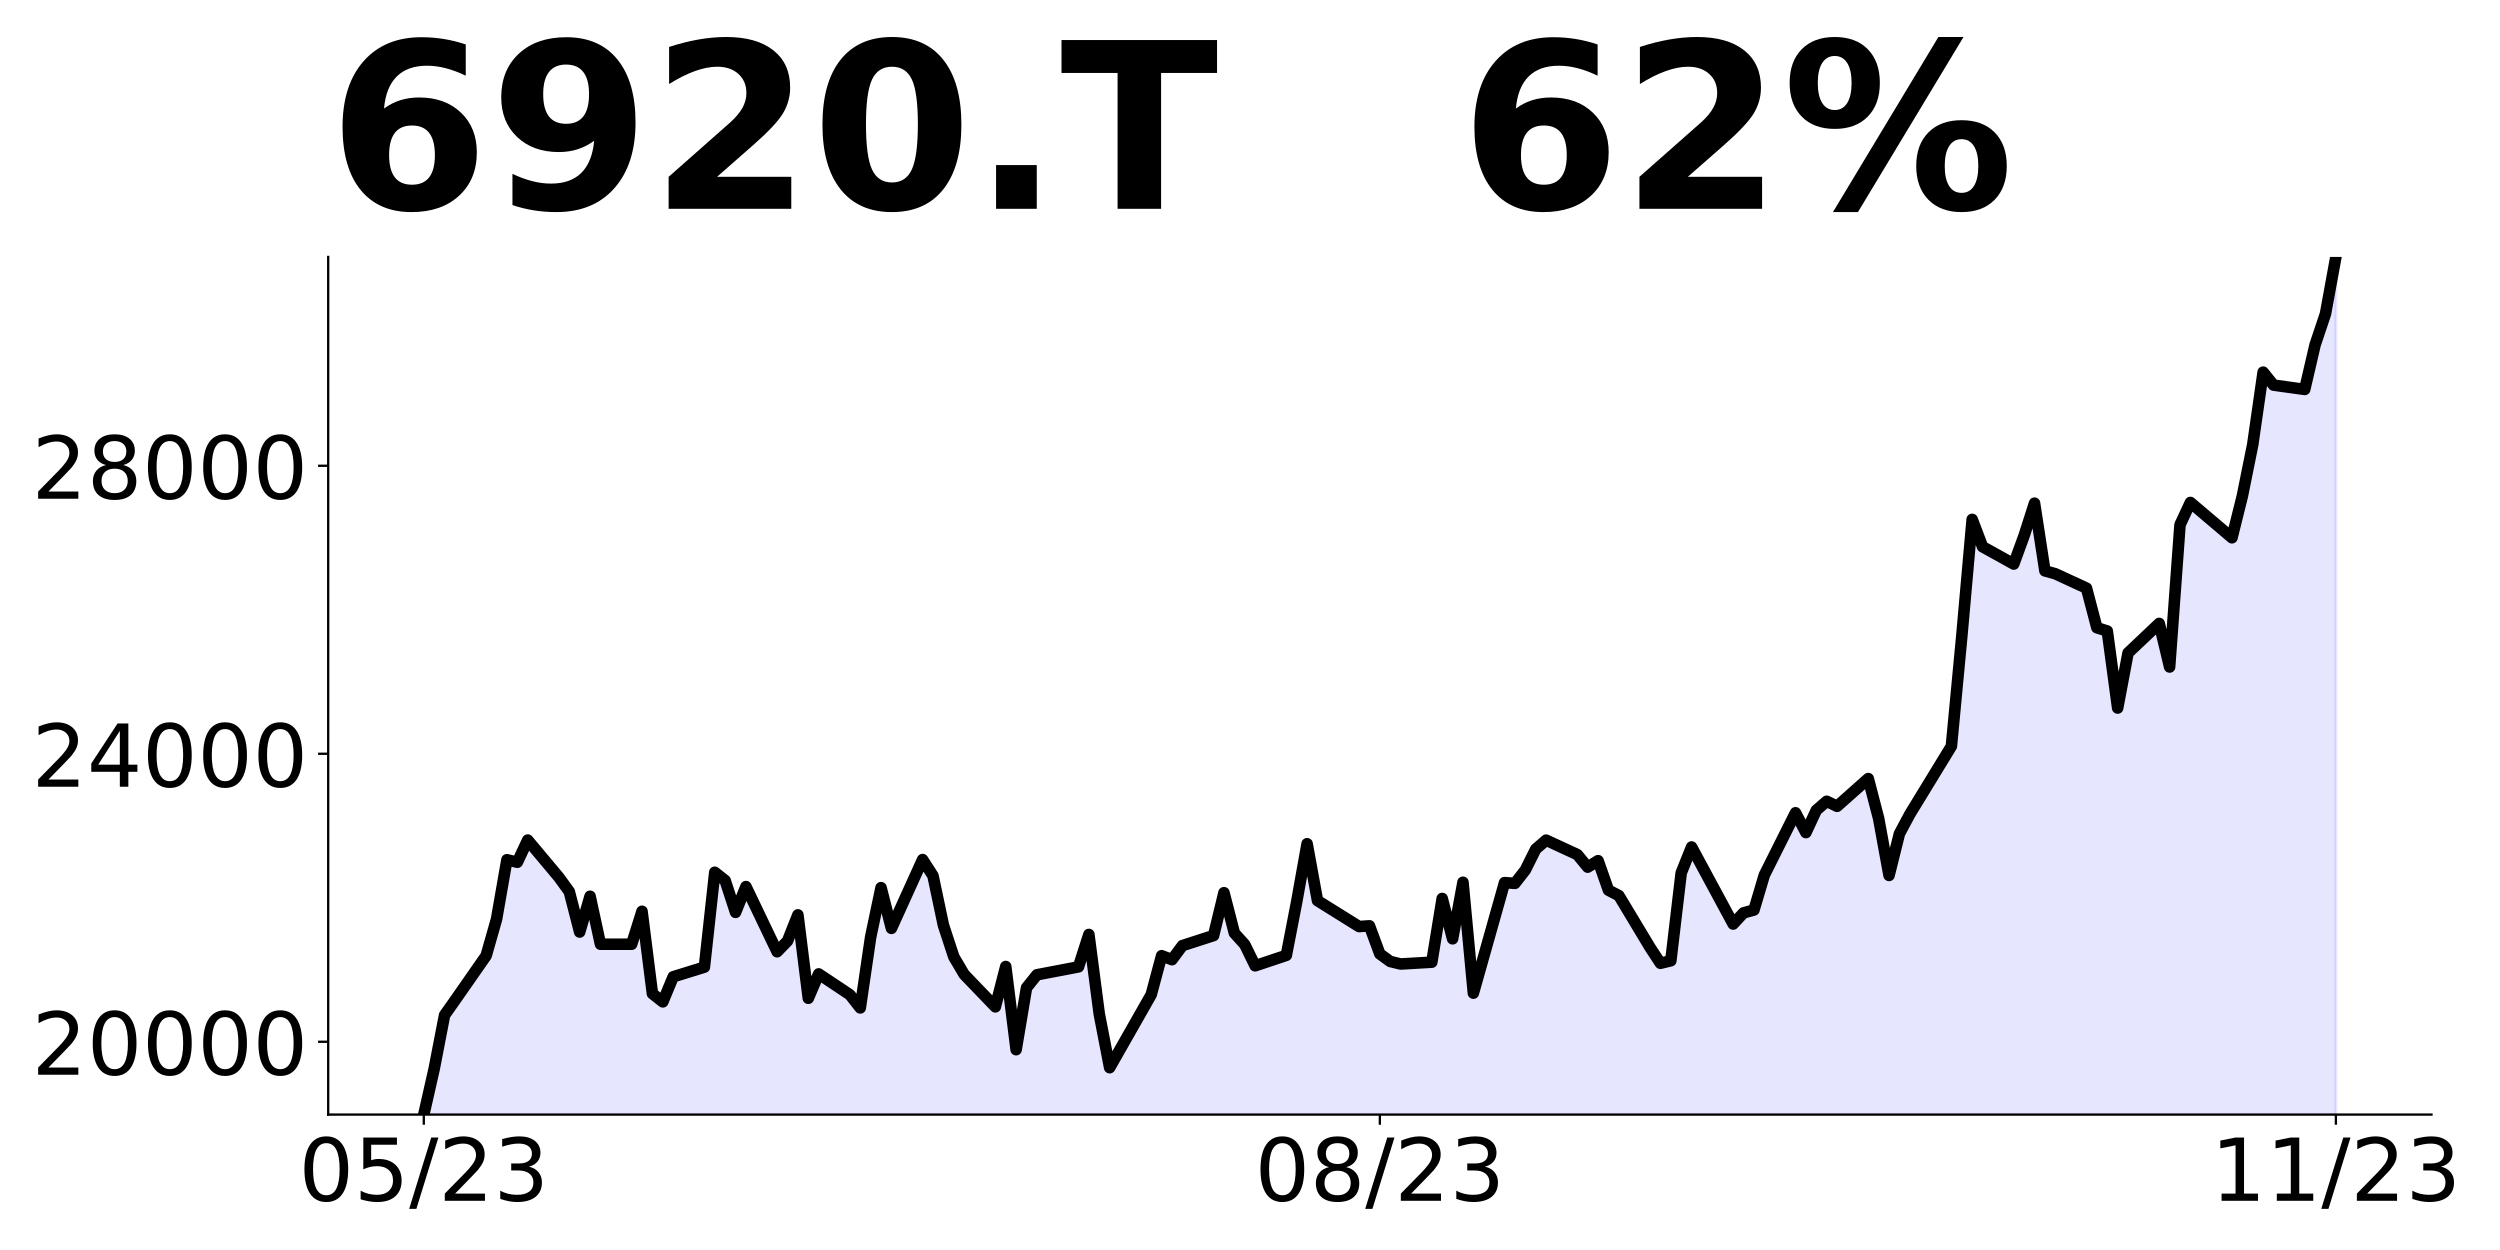
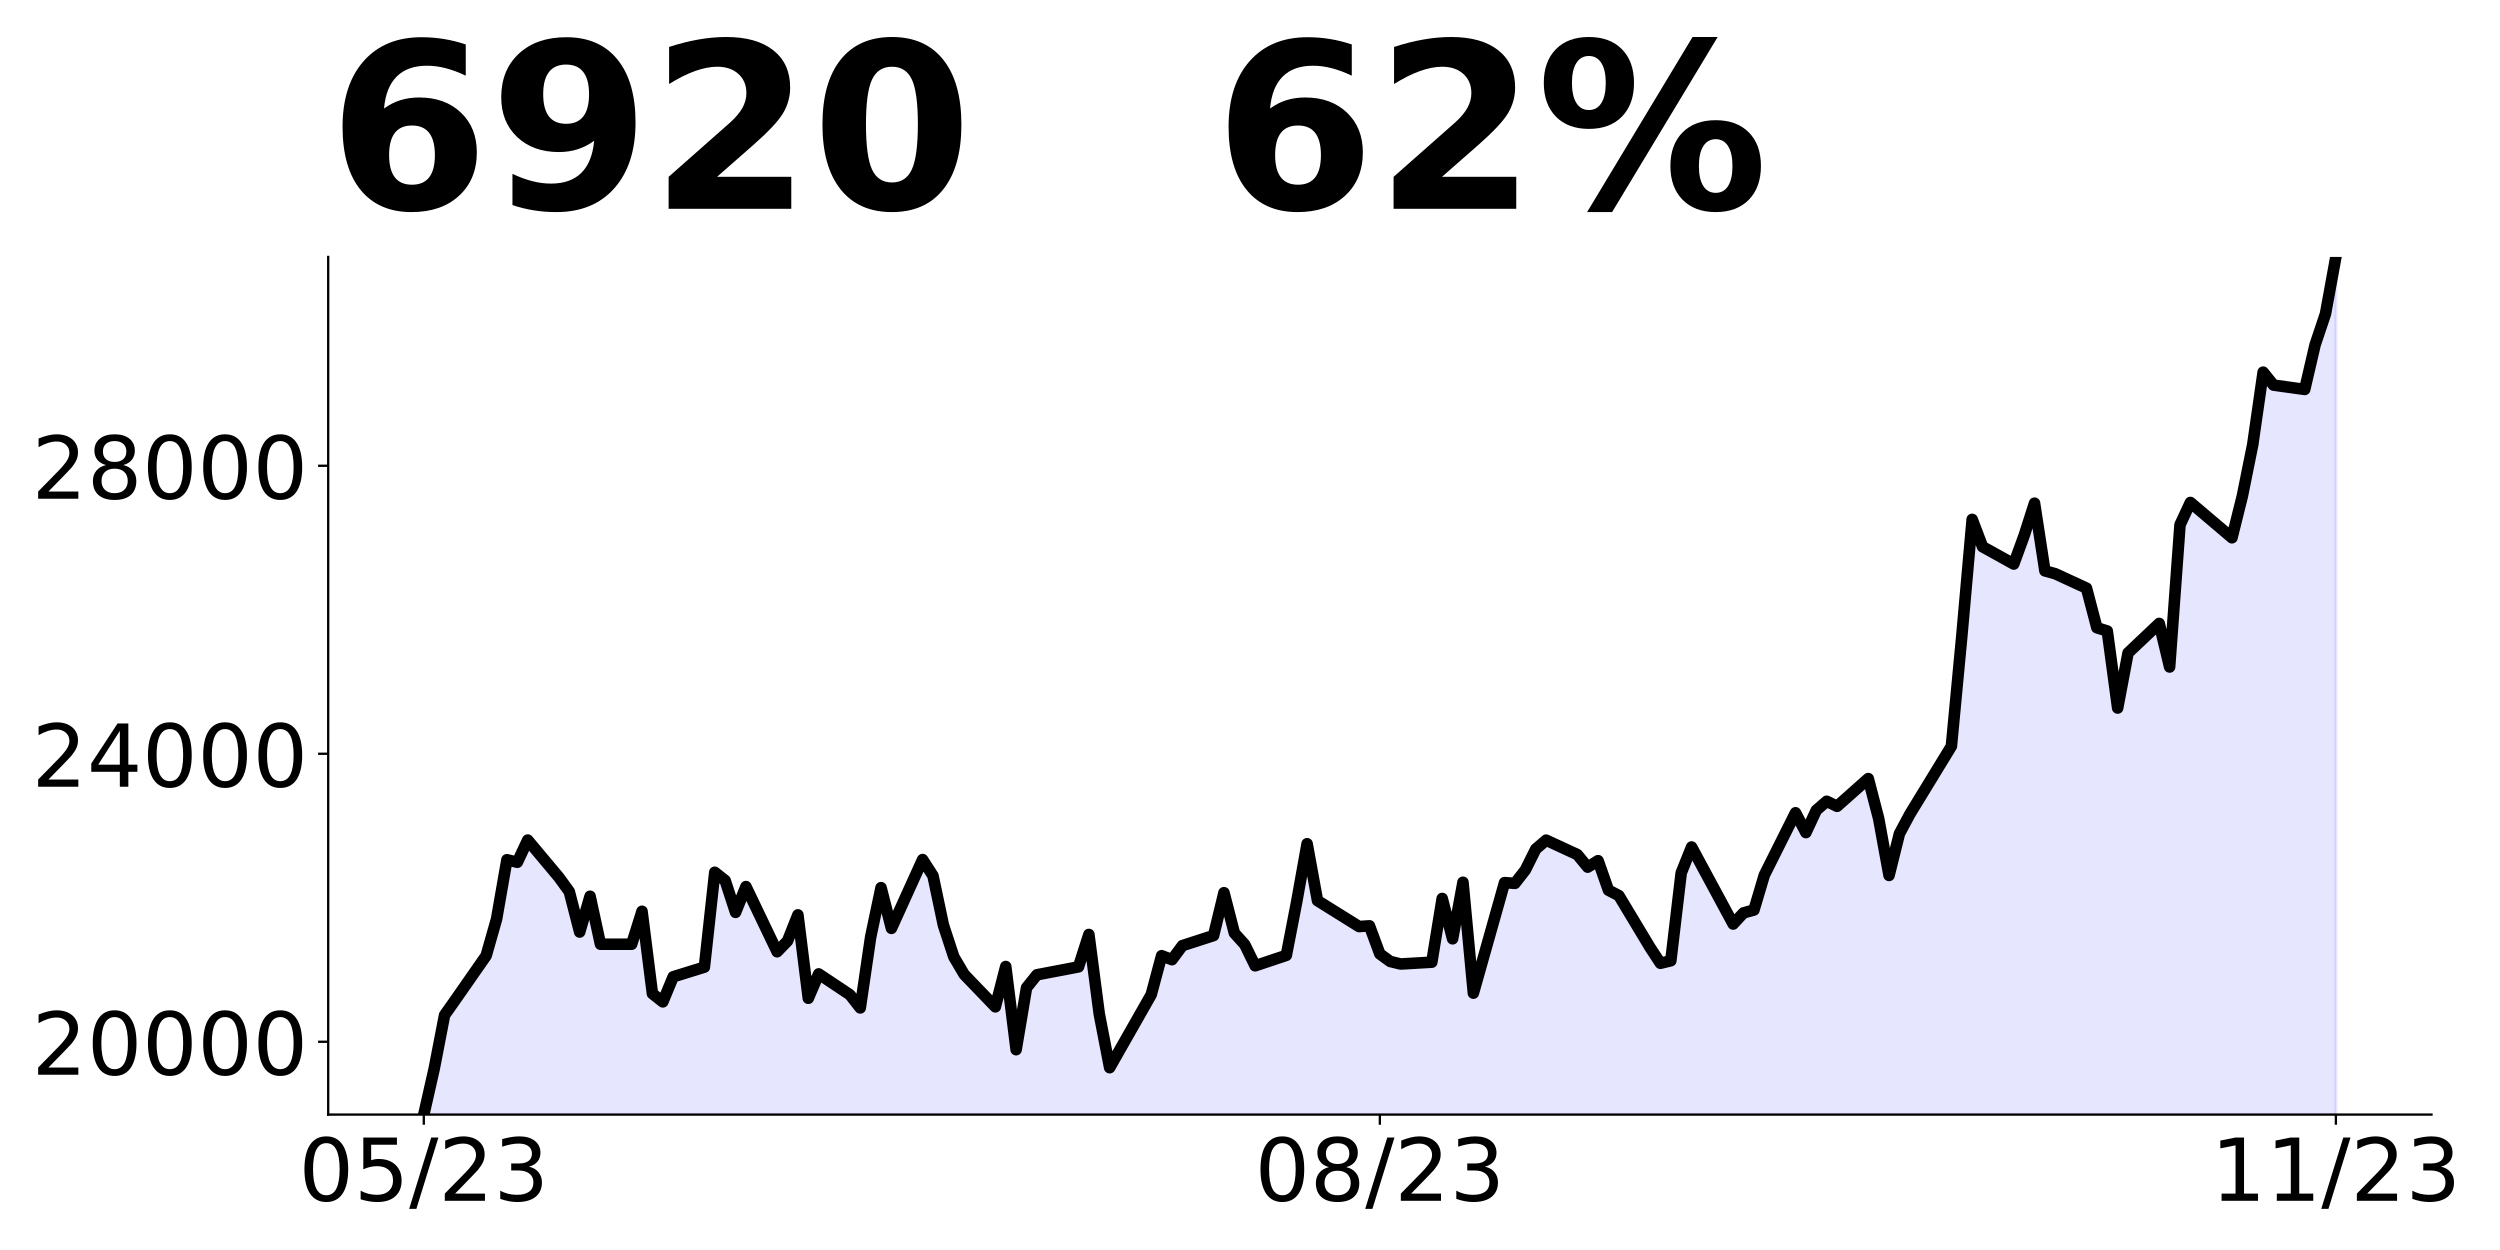
<svg xmlns="http://www.w3.org/2000/svg" xmlns:xlink="http://www.w3.org/1999/xlink" height="432pt" version="1.1" viewBox="0 0 864 432" width="864pt">
  <defs>
    <style type="text/css">
*{stroke-linecap:butt;stroke-linejoin:round;}
  </style>
  </defs>
  <g id="figure_1">
    <g id="patch_1">
      <path d="M 0 432  L 864 432  L 864 0  L 0 0  z " style="fill:none;" />
    </g>
    <g id="axes_1">
      <g id="patch_2">
        <path d="M 113.425 385.2  L 840.324 385.2  L 840.324 88.8  L 113.425 88.8  z " style="fill:none;" />
      </g>
      <g id="PolyCollection_1">
-         <path clip-path="url(#pb4818fce13)" d="M 146.466 857.699  L 146.466 385.2  L 150.057 369.368  L 153.649 350.814  L 157.24 345.743  L 168.014 330.281  L 171.606 317.665  L 175.197 297.132  L 178.788 297.998  L 182.38 290.329  L 193.154 303.193  L 196.745 308.141  L 200.337 322.118  L 203.928 309.749  L 207.52 326.323  L 218.294 326.323  L 221.885 314.944  L 225.477 343.392  L 229.068 346.237  L 232.659 337.579  L 243.434 334.239  L 247.025 301.461  L 250.616 304.306  L 254.208 315.315  L 257.799 306.409  L 268.573 328.921  L 272.165 325.21  L 275.756 316.18  L 279.348 345  L 282.939 336.589  L 293.713 343.764  L 297.305 348.34  L 300.896 323.849  L 304.487 306.779  L 308.079 320.838  L 318.853 297.075  L 322.444 302.673  L 326.036 319.719  L 329.627 330.667  L 333.219 336.764  L 343.993 347.961  L 347.584 334.027  L 351.176 362.767  L 354.767 341.367  L 358.358 336.888  L 372.724 334.151  L 376.315 322.954  L 379.907 350.45  L 383.498 368.988  L 394.272 350.201  L 397.864 343.731  L 401.455 330.294  L 405.046 331.663  L 408.638 326.81  L 419.412 323.327  L 423.003 308.521  L 426.595 322.456  L 430.186 326.437  L 433.778 333.778  L 444.552 330.17  L 448.143 311.632  L 451.735 291.6  L 455.326 311.258  L 469.692 320.216  L 473.283 319.967  L 476.874 329.672  L 480.466 332.285  L 484.057 333.156  L 494.831 332.534  L 498.423 310.512  L 502.014 324.447  L 505.606 304.913  L 509.197 343.234  L 519.971 305.037  L 523.563 305.286  L 527.154 300.683  L 530.745 293.467  L 534.337 290.356  L 545.111 295.333  L 548.702 299.687  L 552.294 297.448  L 555.885 307.65  L 559.477 309.516  L 570.251 327.433  L 573.842 332.907  L 577.434 332.036  L 581.025 301.678  L 584.616 292.72  L 598.982 319.345  L 602.573 315.488  L 606.165 314.493  L 609.756 302.425  L 620.53 280.9  L 624.122 287.743  L 627.713 280.03  L 631.305 276.919  L 634.896 278.661  L 645.67 269.081  L 649.262 282.891  L 652.853 302.549  L 656.444 288.117  L 660.036 281.398  L 674.401 257.883  L 677.993 219.936  L 681.584 179.5  L 685.175 188.956  L 695.95 194.928  L 699.541 185.099  L 703.132 173.901  L 706.724 197.292  L 710.315 198.287  L 721.089 203.264  L 724.681 216.95  L 728.272 218.07  L 731.864 244.695  L 735.455 225.659  L 746.229 215.457  L 749.821 230.511  L 753.412 181.367  L 757.003 173.653  L 771.369 185.846  L 774.96 171.413  L 778.552 153.621  L 782.143 128.614  L 785.735 133.093  L 796.509 134.586  L 800.1 119.158  L 803.692 108.458  L 807.283 88.8  L 807.283 857.699  L 807.283 857.699  L 803.692 857.699  L 800.1 857.699  L 796.509 857.699  L 785.735 857.699  L 782.143 857.699  L 778.552 857.699  L 774.96 857.699  L 771.369 857.699  L 757.003 857.699  L 753.412 857.699  L 749.821 857.699  L 746.229 857.699  L 735.455 857.699  L 731.864 857.699  L 728.272 857.699  L 724.681 857.699  L 721.089 857.699  L 710.315 857.699  L 706.724 857.699  L 703.132 857.699  L 699.541 857.699  L 695.95 857.699  L 685.175 857.699  L 681.584 857.699  L 677.993 857.699  L 674.401 857.699  L 660.036 857.699  L 656.444 857.699  L 652.853 857.699  L 649.262 857.699  L 645.67 857.699  L 634.896 857.699  L 631.305 857.699  L 627.713 857.699  L 624.122 857.699  L 620.53 857.699  L 609.756 857.699  L 606.165 857.699  L 602.573 857.699  L 598.982 857.699  L 584.616 857.699  L 581.025 857.699  L 577.434 857.699  L 573.842 857.699  L 570.251 857.699  L 559.477 857.699  L 555.885 857.699  L 552.294 857.699  L 548.702 857.699  L 545.111 857.699  L 534.337 857.699  L 530.745 857.699  L 527.154 857.699  L 523.563 857.699  L 519.971 857.699  L 509.197 857.699  L 505.606 857.699  L 502.014 857.699  L 498.423 857.699  L 494.831 857.699  L 484.057 857.699  L 480.466 857.699  L 476.874 857.699  L 473.283 857.699  L 469.692 857.699  L 455.326 857.699  L 451.735 857.699  L 448.143 857.699  L 444.552 857.699  L 433.778 857.699  L 430.186 857.699  L 426.595 857.699  L 423.003 857.699  L 419.412 857.699  L 408.638 857.699  L 405.046 857.699  L 401.455 857.699  L 397.864 857.699  L 394.272 857.699  L 383.498 857.699  L 379.907 857.699  L 376.315 857.699  L 372.724 857.699  L 358.358 857.699  L 354.767 857.699  L 351.176 857.699  L 347.584 857.699  L 343.993 857.699  L 333.219 857.699  L 329.627 857.699  L 326.036 857.699  L 322.444 857.699  L 318.853 857.699  L 308.079 857.699  L 304.487 857.699  L 300.896 857.699  L 297.305 857.699  L 293.713 857.699  L 282.939 857.699  L 279.348 857.699  L 275.756 857.699  L 272.165 857.699  L 268.573 857.699  L 257.799 857.699  L 254.208 857.699  L 250.616 857.699  L 247.025 857.699  L 243.434 857.699  L 232.659 857.699  L 229.068 857.699  L 225.477 857.699  L 221.885 857.699  L 218.294 857.699  L 207.52 857.699  L 203.928 857.699  L 200.337 857.699  L 196.745 857.699  L 193.154 857.699  L 182.38 857.699  L 178.788 857.699  L 175.197 857.699  L 171.606 857.699  L 168.014 857.699  L 157.24 857.699  L 153.649 857.699  L 150.057 857.699  L 146.466 857.699  z " style="fill:#0000ff;fill-opacity:0.1;stroke:#0000ff;stroke-opacity:0.1;" />
+         <path clip-path="url(#p6ed06a4d85)" d="M 146.466 857.699  L 146.466 385.2  L 150.057 369.368  L 153.649 350.814  L 157.24 345.743  L 168.014 330.281  L 171.606 317.665  L 175.197 297.132  L 178.788 297.998  L 182.38 290.329  L 193.154 303.193  L 196.745 308.141  L 200.337 322.118  L 203.928 309.749  L 207.52 326.323  L 218.294 326.323  L 221.885 314.944  L 225.477 343.392  L 229.068 346.237  L 232.659 337.579  L 243.434 334.239  L 247.025 301.461  L 250.616 304.306  L 254.208 315.315  L 257.799 306.409  L 268.573 328.921  L 272.165 325.21  L 275.756 316.18  L 279.348 345  L 282.939 336.589  L 293.713 343.764  L 297.305 348.34  L 300.896 323.849  L 304.487 306.779  L 308.079 320.838  L 318.853 297.075  L 322.444 302.673  L 326.036 319.719  L 329.627 330.667  L 333.219 336.764  L 343.993 347.961  L 347.584 334.027  L 351.176 362.767  L 354.767 341.367  L 358.358 336.888  L 372.724 334.151  L 376.315 322.954  L 379.907 350.45  L 383.498 368.988  L 394.272 350.201  L 397.864 343.731  L 401.455 330.294  L 405.046 331.663  L 408.638 326.81  L 419.412 323.327  L 423.003 308.521  L 426.595 322.456  L 430.186 326.437  L 433.778 333.778  L 444.552 330.17  L 448.143 311.632  L 451.735 291.6  L 455.326 311.258  L 469.692 320.216  L 473.283 319.967  L 476.874 329.672  L 480.466 332.285  L 484.057 333.156  L 494.831 332.534  L 498.423 310.512  L 502.014 324.447  L 505.606 304.913  L 509.197 343.234  L 519.971 305.037  L 523.563 305.286  L 527.154 300.683  L 530.745 293.467  L 534.337 290.356  L 545.111 295.333  L 548.702 299.687  L 552.294 297.448  L 555.885 307.65  L 559.477 309.516  L 570.251 327.433  L 573.842 332.907  L 577.434 332.036  L 581.025 301.678  L 584.616 292.72  L 598.982 319.345  L 602.573 315.488  L 606.165 314.493  L 609.756 302.425  L 620.53 280.9  L 624.122 287.743  L 627.713 280.03  L 631.305 276.919  L 634.896 278.661  L 645.67 269.081  L 649.262 282.891  L 652.853 302.549  L 656.444 288.117  L 660.036 281.398  L 674.401 257.883  L 677.993 219.936  L 681.584 179.5  L 685.175 188.956  L 695.95 194.928  L 699.541 185.099  L 703.132 173.901  L 706.724 197.292  L 710.315 198.287  L 721.089 203.264  L 724.681 216.95  L 728.272 218.07  L 731.864 244.695  L 735.455 225.659  L 746.229 215.457  L 749.821 230.511  L 753.412 181.367  L 757.003 173.653  L 771.369 185.846  L 774.96 171.413  L 778.552 153.621  L 782.143 128.614  L 785.735 133.093  L 796.509 134.586  L 800.1 119.158  L 803.692 108.458  L 807.283 88.8  L 807.283 857.699  L 807.283 857.699  L 803.692 857.699  L 800.1 857.699  L 796.509 857.699  L 785.735 857.699  L 782.143 857.699  L 778.552 857.699  L 774.96 857.699  L 771.369 857.699  L 757.003 857.699  L 753.412 857.699  L 749.821 857.699  L 746.229 857.699  L 735.455 857.699  L 731.864 857.699  L 728.272 857.699  L 724.681 857.699  L 721.089 857.699  L 710.315 857.699  L 706.724 857.699  L 703.132 857.699  L 699.541 857.699  L 695.95 857.699  L 685.175 857.699  L 681.584 857.699  L 677.993 857.699  L 674.401 857.699  L 660.036 857.699  L 656.444 857.699  L 652.853 857.699  L 649.262 857.699  L 645.67 857.699  L 634.896 857.699  L 631.305 857.699  L 627.713 857.699  L 624.122 857.699  L 620.53 857.699  L 609.756 857.699  L 606.165 857.699  L 602.573 857.699  L 598.982 857.699  L 584.616 857.699  L 581.025 857.699  L 577.434 857.699  L 573.842 857.699  L 570.251 857.699  L 559.477 857.699  L 555.885 857.699  L 552.294 857.699  L 548.702 857.699  L 545.111 857.699  L 534.337 857.699  L 530.745 857.699  L 527.154 857.699  L 523.563 857.699  L 519.971 857.699  L 509.197 857.699  L 505.606 857.699  L 502.014 857.699  L 498.423 857.699  L 494.831 857.699  L 484.057 857.699  L 480.466 857.699  L 476.874 857.699  L 473.283 857.699  L 469.692 857.699  L 455.326 857.699  L 451.735 857.699  L 448.143 857.699  L 444.552 857.699  L 433.778 857.699  L 430.186 857.699  L 426.595 857.699  L 423.003 857.699  L 419.412 857.699  L 408.638 857.699  L 405.046 857.699  L 401.455 857.699  L 397.864 857.699  L 394.272 857.699  L 383.498 857.699  L 379.907 857.699  L 376.315 857.699  L 372.724 857.699  L 358.358 857.699  L 354.767 857.699  L 351.176 857.699  L 347.584 857.699  L 343.993 857.699  L 333.219 857.699  L 329.627 857.699  L 326.036 857.699  L 322.444 857.699  L 318.853 857.699  L 308.079 857.699  L 304.487 857.699  L 300.896 857.699  L 297.305 857.699  L 293.713 857.699  L 282.939 857.699  L 279.348 857.699  L 275.756 857.699  L 272.165 857.699  L 268.573 857.699  L 257.799 857.699  L 254.208 857.699  L 250.616 857.699  L 247.025 857.699  L 243.434 857.699  L 232.659 857.699  L 229.068 857.699  L 225.477 857.699  L 221.885 857.699  L 218.294 857.699  L 207.52 857.699  L 203.928 857.699  L 200.337 857.699  L 196.745 857.699  L 193.154 857.699  L 182.38 857.699  L 178.788 857.699  L 175.197 857.699  L 171.606 857.699  L 168.014 857.699  L 157.24 857.699  L 153.649 857.699  L 150.057 857.699  L 146.466 857.699  z " style="fill:#0000ff;fill-opacity:0.1;stroke:#0000ff;stroke-opacity:0.1;" />
      </g>
      <g id="matplotlib.axis_1">
        <g id="xtick_1">
          <g id="line2d_1">
            <defs>
-               <path d="M 0 0  L 0 3.5  " id="m38119cd342" style="stroke:#000000;stroke-width:0.8;" />
+               <path d="M 0 0  L 0 3.5  " id="m50aac786fc" style="stroke:#000000;stroke-width:0.8;" />
            </defs>
            <g>
-               <use style="stroke:#000000;stroke-width:0.8;" x="146.466" xlink:href="#m38119cd342" y="385.2" />
+               <use style="stroke:#000000;stroke-width:0.8;" x="146.466" xlink:href="#m50aac786fc" y="385.2" />
            </g>
          </g>
          <g id="text_1">
            <defs>
              <path d="M 31.781 66.406  Q 24.172 66.406 20.328 58.906  Q 16.5 51.422 16.5 36.375  Q 16.5 21.391 20.328 13.891  Q 24.172 6.391 31.781 6.391  Q 39.453 6.391 43.281 13.891  Q 47.125 21.391 47.125 36.375  Q 47.125 51.422 43.281 58.906  Q 39.453 66.406 31.781 66.406  z M 31.781 74.219  Q 44.047 74.219 50.516 64.516  Q 56.984 54.828 56.984 36.375  Q 56.984 17.969 50.516 8.266  Q 44.047 -1.422 31.781 -1.422  Q 19.531 -1.422 13.062 8.266  Q 6.594 17.969 6.594 36.375  Q 6.594 54.828 13.062 64.516  Q 19.531 74.219 31.781 74.219  z " id="DejaVuSans-48" />
              <path d="M 10.797 72.906  L 49.516 72.906  L 49.516 64.594  L 19.828 64.594  L 19.828 46.734  Q 21.969 47.469 24.109 47.828  Q 26.266 48.188 28.422 48.188  Q 40.625 48.188 47.75 41.5  Q 54.891 34.812 54.891 23.391  Q 54.891 11.625 47.562 5.094  Q 40.234 -1.422 26.906 -1.422  Q 22.312 -1.422 17.547 -0.641  Q 12.797 0.141 7.719 1.703  L 7.719 11.625  Q 12.109 9.234 16.797 8.062  Q 21.484 6.891 26.703 6.891  Q 35.156 6.891 40.078 11.328  Q 45.016 15.766 45.016 23.391  Q 45.016 31 40.078 35.438  Q 35.156 39.891 26.703 39.891  Q 22.75 39.891 18.812 39.016  Q 14.891 38.141 10.797 36.281  z " id="DejaVuSans-53" />
              <path d="M 25.391 72.906  L 33.688 72.906  L 8.297 -9.281  L 0 -9.281  z " id="DejaVuSans-47" />
              <path d="M 19.188 8.297  L 53.609 8.297  L 53.609 0  L 7.328 0  L 7.328 8.297  Q 12.938 14.109 22.625 23.891  Q 32.328 33.688 34.812 36.531  Q 39.547 41.844 41.422 45.531  Q 43.312 49.219 43.312 52.781  Q 43.312 58.594 39.234 62.25  Q 35.156 65.922 28.609 65.922  Q 23.969 65.922 18.812 64.312  Q 13.672 62.703 7.812 59.422  L 7.812 69.391  Q 13.766 71.781 18.938 73  Q 24.125 74.219 28.422 74.219  Q 39.75 74.219 46.484 68.547  Q 53.219 62.891 53.219 53.422  Q 53.219 48.922 51.531 44.891  Q 49.859 40.875 45.406 35.406  Q 44.188 33.984 37.641 27.219  Q 31.109 20.453 19.188 8.297  z " id="DejaVuSans-50" />
              <path d="M 40.578 39.312  Q 47.656 37.797 51.625 33  Q 55.609 28.219 55.609 21.188  Q 55.609 10.406 48.188 4.484  Q 40.766 -1.422 27.094 -1.422  Q 22.516 -1.422 17.656 -0.516  Q 12.797 0.391 7.625 2.203  L 7.625 11.719  Q 11.719 9.328 16.594 8.109  Q 21.484 6.891 26.812 6.891  Q 36.078 6.891 40.938 10.547  Q 45.797 14.203 45.797 21.188  Q 45.797 27.641 41.281 31.266  Q 36.766 34.906 28.719 34.906  L 20.219 34.906  L 20.219 43.016  L 29.109 43.016  Q 36.375 43.016 40.234 45.922  Q 44.094 48.828 44.094 54.297  Q 44.094 59.906 40.109 62.906  Q 36.141 65.922 28.719 65.922  Q 24.656 65.922 20.016 65.031  Q 15.375 64.156 9.812 62.312  L 9.812 71.094  Q 15.438 72.656 20.344 73.438  Q 25.25 74.219 29.594 74.219  Q 40.828 74.219 47.359 69.109  Q 53.906 64.016 53.906 55.328  Q 53.906 49.266 50.438 45.094  Q 46.969 40.922 40.578 39.312  z " id="DejaVuSans-51" />
            </defs>
            <g transform="translate(103.2377 414.9953)scale(0.3 -0.3)">
              <use xlink:href="#DejaVuSans-48" />
              <use x="63.623" xlink:href="#DejaVuSans-53" />
              <use x="127.246" xlink:href="#DejaVuSans-47" />
              <use x="160.938" xlink:href="#DejaVuSans-50" />
              <use x="224.561" xlink:href="#DejaVuSans-51" />
            </g>
          </g>
        </g>
        <g id="xtick_2">
          <g id="line2d_2">
            <g>
-               <use style="stroke:#000000;stroke-width:0.8;" x="476.874" xlink:href="#m38119cd342" y="385.2" />
+               <use style="stroke:#000000;stroke-width:0.8;" x="476.874" xlink:href="#m50aac786fc" y="385.2" />
            </g>
          </g>
          <g id="text_2">
            <defs>
              <path d="M 31.781 34.625  Q 24.75 34.625 20.719 30.859  Q 16.703 27.094 16.703 20.516  Q 16.703 13.922 20.719 10.156  Q 24.75 6.391 31.781 6.391  Q 38.812 6.391 42.859 10.172  Q 46.922 13.969 46.922 20.516  Q 46.922 27.094 42.891 30.859  Q 38.875 34.625 31.781 34.625  z M 21.922 38.812  Q 15.578 40.375 12.031 44.719  Q 8.5 49.078 8.5 55.328  Q 8.5 64.062 14.719 69.141  Q 20.953 74.219 31.781 74.219  Q 42.672 74.219 48.875 69.141  Q 55.078 64.062 55.078 55.328  Q 55.078 49.078 51.531 44.719  Q 48 40.375 41.703 38.812  Q 48.828 37.156 52.797 32.312  Q 56.781 27.484 56.781 20.516  Q 56.781 9.906 50.312 4.234  Q 43.844 -1.422 31.781 -1.422  Q 19.734 -1.422 13.25 4.234  Q 6.781 9.906 6.781 20.516  Q 6.781 27.484 10.781 32.312  Q 14.797 37.156 21.922 38.812  z M 18.312 54.391  Q 18.312 48.734 21.844 45.562  Q 25.391 42.391 31.781 42.391  Q 38.141 42.391 41.719 45.562  Q 45.312 48.734 45.312 54.391  Q 45.312 60.062 41.719 63.234  Q 38.141 66.406 31.781 66.406  Q 25.391 66.406 21.844 63.234  Q 18.312 60.062 18.312 54.391  z " id="DejaVuSans-56" />
            </defs>
            <g transform="translate(433.6463 414.9953)scale(0.3 -0.3)">
              <use xlink:href="#DejaVuSans-48" />
              <use x="63.623" xlink:href="#DejaVuSans-56" />
              <use x="127.246" xlink:href="#DejaVuSans-47" />
              <use x="160.938" xlink:href="#DejaVuSans-50" />
              <use x="224.561" xlink:href="#DejaVuSans-51" />
            </g>
          </g>
        </g>
        <g id="xtick_3">
          <g id="line2d_3">
            <g>
-               <use style="stroke:#000000;stroke-width:0.8;" x="807.283" xlink:href="#m38119cd342" y="385.2" />
+               <use style="stroke:#000000;stroke-width:0.8;" x="807.283" xlink:href="#m50aac786fc" y="385.2" />
            </g>
          </g>
          <g id="text_3">
            <defs>
              <path d="M 12.406 8.297  L 28.516 8.297  L 28.516 63.922  L 10.984 60.406  L 10.984 69.391  L 28.422 72.906  L 38.281 72.906  L 38.281 8.297  L 54.391 8.297  L 54.391 0  L 12.406 0  z " id="DejaVuSans-49" />
            </defs>
            <g transform="translate(764.0549 414.9953)scale(0.3 -0.3)">
              <use xlink:href="#DejaVuSans-49" />
              <use x="63.623" xlink:href="#DejaVuSans-49" />
              <use x="127.246" xlink:href="#DejaVuSans-47" />
              <use x="160.938" xlink:href="#DejaVuSans-50" />
              <use x="224.561" xlink:href="#DejaVuSans-51" />
            </g>
          </g>
        </g>
      </g>
      <g id="matplotlib.axis_2">
        <g id="ytick_1">
          <g id="line2d_4">
            <defs>
-               <path d="M 0 0  L -3.5 0  " id="maf61af2af2" style="stroke:#000000;stroke-width:0.8;" />
+               <path d="M 0 0  L -3.5 0  " id="m02e30f3a58" style="stroke:#000000;stroke-width:0.8;" />
            </defs>
            <g>
-               <use style="stroke:#000000;stroke-width:0.8;" x="113.425" xlink:href="#maf61af2af2" y="360.03" />
+               <use style="stroke:#000000;stroke-width:0.8;" x="113.425" xlink:href="#m02e30f3a58" y="360.03" />
            </g>
          </g>
          <g id="text_4">
            <g transform="translate(10.9875 371.4275)scale(0.3 -0.3)">
              <use xlink:href="#DejaVuSans-50" />
              <use x="63.623" xlink:href="#DejaVuSans-48" />
              <use x="127.246" xlink:href="#DejaVuSans-48" />
              <use x="190.869" xlink:href="#DejaVuSans-48" />
              <use x="254.492" xlink:href="#DejaVuSans-48" />
            </g>
          </g>
        </g>
        <g id="ytick_2">
          <g id="line2d_5">
            <g>
-               <use style="stroke:#000000;stroke-width:0.8;" x="113.425" xlink:href="#maf61af2af2" y="260.496" />
+               <use style="stroke:#000000;stroke-width:0.8;" x="113.425" xlink:href="#m02e30f3a58" y="260.496" />
            </g>
          </g>
          <g id="text_5">
            <defs>
              <path d="M 37.797 64.312  L 12.891 25.391  L 37.797 25.391  z M 35.203 72.906  L 47.609 72.906  L 47.609 25.391  L 58.016 25.391  L 58.016 17.188  L 47.609 17.188  L 47.609 0  L 37.797 0  L 37.797 17.188  L 4.891 17.188  L 4.891 26.703  z " id="DejaVuSans-52" />
            </defs>
            <g transform="translate(10.9875 271.8936)scale(0.3 -0.3)">
              <use xlink:href="#DejaVuSans-50" />
              <use x="63.623" xlink:href="#DejaVuSans-52" />
              <use x="127.246" xlink:href="#DejaVuSans-48" />
              <use x="190.869" xlink:href="#DejaVuSans-48" />
              <use x="254.492" xlink:href="#DejaVuSans-48" />
            </g>
          </g>
        </g>
        <g id="ytick_3">
          <g id="line2d_6">
            <g>
-               <use style="stroke:#000000;stroke-width:0.8;" x="113.425" xlink:href="#maf61af2af2" y="160.962" />
+               <use style="stroke:#000000;stroke-width:0.8;" x="113.425" xlink:href="#m02e30f3a58" y="160.962" />
            </g>
          </g>
          <g id="text_6">
            <g transform="translate(10.9875 172.3597)scale(0.3 -0.3)">
              <use xlink:href="#DejaVuSans-50" />
              <use x="63.623" xlink:href="#DejaVuSans-56" />
              <use x="127.246" xlink:href="#DejaVuSans-48" />
              <use x="190.869" xlink:href="#DejaVuSans-48" />
              <use x="254.492" xlink:href="#DejaVuSans-48" />
            </g>
          </g>
        </g>
      </g>
      <g id="line2d_7">
-         <path clip-path="url(#pb4818fce13)" d="M 146.466 385.2  L 150.057 369.368  L 153.649 350.814  L 157.24 345.743  L 168.014 330.281  L 171.606 317.665  L 175.197 297.132  L 178.788 297.998  L 182.38 290.329  L 193.154 303.193  L 196.745 308.141  L 200.337 322.118  L 203.928 309.749  L 207.52 326.323  L 218.294 326.323  L 221.885 314.944  L 225.477 343.392  L 229.068 346.237  L 232.659 337.579  L 243.434 334.239  L 247.025 301.461  L 250.616 304.306  L 254.208 315.315  L 257.799 306.409  L 268.573 328.921  L 272.165 325.21  L 275.756 316.18  L 279.348 345  L 282.939 336.589  L 293.713 343.764  L 297.305 348.34  L 300.896 323.849  L 304.487 306.779  L 308.079 320.838  L 318.853 297.075  L 322.444 302.673  L 326.036 319.719  L 329.627 330.667  L 333.219 336.764  L 343.993 347.961  L 347.584 334.027  L 351.176 362.767  L 354.767 341.367  L 358.358 336.888  L 372.724 334.151  L 376.315 322.954  L 379.907 350.45  L 383.498 368.988  L 397.864 343.731  L 401.455 330.294  L 405.046 331.663  L 408.638 326.81  L 419.412 323.327  L 423.003 308.521  L 426.595 322.456  L 430.186 326.437  L 433.778 333.778  L 444.552 330.17  L 448.143 311.632  L 451.735 291.6  L 455.326 311.258  L 469.692 320.216  L 473.283 319.967  L 476.874 329.672  L 480.466 332.285  L 484.057 333.156  L 494.831 332.534  L 498.423 310.512  L 502.014 324.447  L 505.606 304.913  L 509.197 343.234  L 519.971 305.037  L 523.563 305.286  L 527.154 300.683  L 530.745 293.467  L 534.337 290.356  L 545.111 295.333  L 548.702 299.687  L 552.294 297.448  L 555.885 307.65  L 559.477 309.516  L 570.251 327.433  L 573.842 332.907  L 577.434 332.036  L 581.025 301.678  L 584.616 292.72  L 598.982 319.345  L 602.573 315.488  L 606.165 314.493  L 609.756 302.425  L 620.53 280.9  L 624.122 287.743  L 627.713 280.03  L 631.305 276.919  L 634.896 278.661  L 645.67 269.081  L 649.262 282.891  L 652.853 302.549  L 656.444 288.117  L 660.036 281.398  L 674.401 257.883  L 677.993 219.936  L 681.584 179.5  L 685.175 188.956  L 695.95 194.928  L 699.541 185.099  L 703.132 173.901  L 706.724 197.292  L 710.315 198.287  L 721.089 203.264  L 724.681 216.95  L 728.272 218.07  L 731.864 244.695  L 735.455 225.659  L 746.229 215.457  L 749.821 230.511  L 753.412 181.367  L 757.003 173.653  L 771.369 185.846  L 774.96 171.413  L 778.552 153.621  L 782.143 128.614  L 785.735 133.093  L 796.509 134.586  L 800.1 119.158  L 803.692 108.458  L 807.283 88.8  L 807.283 88.8  " style="fill:none;stroke:#000000;stroke-linecap:square;stroke-width:4;" />
+         <path clip-path="url(#p6ed06a4d85)" d="M 146.466 385.2  L 150.057 369.368  L 153.649 350.814  L 157.24 345.743  L 168.014 330.281  L 171.606 317.665  L 175.197 297.132  L 178.788 297.998  L 182.38 290.329  L 193.154 303.193  L 196.745 308.141  L 200.337 322.118  L 203.928 309.749  L 207.52 326.323  L 218.294 326.323  L 221.885 314.944  L 225.477 343.392  L 229.068 346.237  L 232.659 337.579  L 243.434 334.239  L 247.025 301.461  L 250.616 304.306  L 254.208 315.315  L 257.799 306.409  L 268.573 328.921  L 272.165 325.21  L 275.756 316.18  L 279.348 345  L 282.939 336.589  L 293.713 343.764  L 297.305 348.34  L 300.896 323.849  L 304.487 306.779  L 308.079 320.838  L 318.853 297.075  L 322.444 302.673  L 326.036 319.719  L 329.627 330.667  L 333.219 336.764  L 343.993 347.961  L 347.584 334.027  L 351.176 362.767  L 354.767 341.367  L 358.358 336.888  L 372.724 334.151  L 376.315 322.954  L 379.907 350.45  L 383.498 368.988  L 397.864 343.731  L 401.455 330.294  L 405.046 331.663  L 408.638 326.81  L 419.412 323.327  L 423.003 308.521  L 426.595 322.456  L 430.186 326.437  L 433.778 333.778  L 444.552 330.17  L 448.143 311.632  L 451.735 291.6  L 455.326 311.258  L 469.692 320.216  L 473.283 319.967  L 476.874 329.672  L 480.466 332.285  L 484.057 333.156  L 494.831 332.534  L 498.423 310.512  L 502.014 324.447  L 505.606 304.913  L 509.197 343.234  L 519.971 305.037  L 523.563 305.286  L 527.154 300.683  L 530.745 293.467  L 534.337 290.356  L 545.111 295.333  L 548.702 299.687  L 552.294 297.448  L 555.885 307.65  L 559.477 309.516  L 570.251 327.433  L 573.842 332.907  L 577.434 332.036  L 581.025 301.678  L 584.616 292.72  L 598.982 319.345  L 602.573 315.488  L 606.165 314.493  L 609.756 302.425  L 620.53 280.9  L 624.122 287.743  L 627.713 280.03  L 631.305 276.919  L 634.896 278.661  L 645.67 269.081  L 649.262 282.891  L 652.853 302.549  L 656.444 288.117  L 660.036 281.398  L 674.401 257.883  L 677.993 219.936  L 681.584 179.5  L 685.175 188.956  L 695.95 194.928  L 699.541 185.099  L 703.132 173.901  L 706.724 197.292  L 710.315 198.287  L 721.089 203.264  L 724.681 216.95  L 728.272 218.07  L 731.864 244.695  L 735.455 225.659  L 746.229 215.457  L 749.821 230.511  L 753.412 181.367  L 757.003 173.653  L 771.369 185.846  L 774.96 171.413  L 778.552 153.621  L 782.143 128.614  L 785.735 133.093  L 796.509 134.586  L 800.1 119.158  L 803.692 108.458  L 807.283 88.8  L 807.283 88.8  " style="fill:none;stroke:#000000;stroke-linecap:square;stroke-width:4;" />
      </g>
      <g id="patch_3">
        <path d="M 113.425 385.2  L 113.425 88.8  " style="fill:none;stroke:#000000;stroke-linecap:square;stroke-linejoin:miter;stroke-width:0.8;" />
      </g>
      <g id="patch_4">
        <path d="M 113.425 385.2  L 840.324 385.2  " style="fill:none;stroke:#000000;stroke-linecap:square;stroke-linejoin:miter;stroke-width:0.8;" />
      </g>
      <g id="text_7">
        <defs>
          <path d="M 36.188 35.984  Q 31.25 35.984 28.781 32.781  Q 26.312 29.594 26.312 23.188  Q 26.312 16.797 28.781 13.594  Q 31.25 10.406 36.188 10.406  Q 41.156 10.406 43.625 13.594  Q 46.094 16.797 46.094 23.188  Q 46.094 29.594 43.625 32.781  Q 41.156 35.984 36.188 35.984  z M 59.422 71  L 59.422 57.516  Q 54.781 59.719 50.672 60.766  Q 46.578 61.812 42.672 61.812  Q 34.281 61.812 29.594 57.141  Q 24.906 52.484 24.125 43.312  Q 27.344 45.703 31.094 46.891  Q 34.859 48.094 39.312 48.094  Q 50.484 48.094 57.344 41.547  Q 64.203 35.016 64.203 24.422  Q 64.203 12.703 56.531 5.641  Q 48.875 -1.422 35.984 -1.422  Q 21.781 -1.422 13.984 8.172  Q 6.203 17.781 6.203 35.406  Q 6.203 53.469 15.312 63.797  Q 24.422 74.125 40.281 74.125  Q 45.312 74.125 50.047 73.344  Q 54.781 72.562 59.422 71  z " id="DejaVuSans-Bold-54" />
          <path d="M 10.016 1.609  L 10.016 15.094  Q 14.5 12.984 18.594 11.938  Q 22.703 10.891 26.703 10.891  Q 35.109 10.891 39.797 15.547  Q 44.484 20.219 45.312 29.391  Q 42 26.953 38.234 25.734  Q 34.469 24.516 30.078 24.516  Q 18.891 24.516 12.031 31.031  Q 5.172 37.547 5.172 48.188  Q 5.172 59.969 12.812 67.047  Q 20.453 74.125 33.297 74.125  Q 47.562 74.125 55.375 64.5  Q 63.188 54.891 63.188 37.312  Q 63.188 19.234 54.047 8.906  Q 44.922 -1.422 29 -1.422  Q 23.875 -1.422 19.188 -0.656  Q 14.5 0.094 10.016 1.609  z M 33.203 36.719  Q 38.141 36.719 40.625 39.906  Q 43.109 43.109 43.109 49.516  Q 43.109 55.859 40.625 59.078  Q 38.141 62.312 33.203 62.312  Q 28.266 62.312 25.781 59.078  Q 23.297 55.859 23.297 49.516  Q 23.297 43.109 25.781 39.906  Q 28.266 36.719 33.203 36.719  z " id="DejaVuSans-Bold-57" />
          <path d="M 28.812 13.812  L 60.891 13.812  L 60.891 0  L 7.906 0  L 7.906 13.812  L 34.516 37.312  Q 38.094 40.531 39.797 43.609  Q 41.5 46.688 41.5 50  Q 41.5 55.125 38.062 58.25  Q 34.625 61.375 28.906 61.375  Q 24.516 61.375 19.281 59.5  Q 14.062 57.625 8.109 53.906  L 8.109 69.922  Q 14.453 72.016 20.656 73.109  Q 26.859 74.219 32.812 74.219  Q 45.906 74.219 53.156 68.453  Q 60.406 62.703 60.406 52.391  Q 60.406 46.438 57.328 41.281  Q 54.25 36.141 44.391 27.484  z " id="DejaVuSans-Bold-50" />
          <path d="M 46 36.531  Q 46 50.203 43.438 55.781  Q 40.875 61.375 34.812 61.375  Q 28.766 61.375 26.172 55.781  Q 23.578 50.203 23.578 36.531  Q 23.578 22.703 26.172 17.031  Q 28.766 11.375 34.812 11.375  Q 40.828 11.375 43.406 17.031  Q 46 22.703 46 36.531  z M 64.797 36.375  Q 64.797 18.266 56.984 8.422  Q 49.172 -1.422 34.812 -1.422  Q 20.406 -1.422 12.594 8.422  Q 4.781 18.266 4.781 36.375  Q 4.781 54.547 12.594 64.375  Q 20.406 74.219 34.812 74.219  Q 49.172 74.219 56.984 64.375  Q 64.797 54.547 64.797 36.375  z " id="DejaVuSans-Bold-48" />
-           <path d="M 10.203 18.891  L 27.781 18.891  L 27.781 0  L 10.203 0  z " id="DejaVuSans-Bold-46" />
-           <path d="M 0.484 72.906  L 67.672 72.906  L 67.672 58.688  L 43.5 58.688  L 43.5 0  L 24.703 0  L 24.703 58.688  L 0.484 58.688  z " id="DejaVuSans-Bold-84" />
          <path id="DejaVuSans-Bold-32" />
          <path d="M 77.484 30.078  Q 74.031 30.078 72.125 27.078  Q 70.219 24.078 70.219 18.5  Q 70.219 12.891 72.094 9.891  Q 73.969 6.891 77.484 6.891  Q 81 6.891 82.859 9.891  Q 84.719 12.891 84.719 18.5  Q 84.719 24.078 82.828 27.078  Q 80.953 30.078 77.484 30.078  z M 77.484 38.281  Q 86.578 38.281 91.797 33  Q 97.016 27.734 97.016 18.5  Q 97.016 9.281 91.797 3.922  Q 86.578 -1.422 77.484 -1.422  Q 68.406 -1.422 63.156 3.922  Q 57.906 9.281 57.906 18.5  Q 57.906 27.688 63.156 32.984  Q 68.406 38.281 77.484 38.281  z M 32.719 -1.422  L 21.922 -1.422  L 67.484 74.219  L 78.328 74.219  z M 22.703 74.219  Q 31.781 74.219 36.984 68.922  Q 42.188 63.625 42.188 54.391  Q 42.188 45.172 36.984 39.844  Q 31.781 34.516 22.703 34.516  Q 13.625 34.516 8.422 39.844  Q 3.219 45.172 3.219 54.391  Q 3.219 63.625 8.422 68.922  Q 13.625 74.219 22.703 74.219  z M 22.703 66.016  Q 19.188 66.016 17.281 62.984  Q 15.375 59.969 15.375 54.391  Q 15.375 48.781 17.281 45.719  Q 19.188 42.672 22.703 42.672  Q 26.219 42.672 28.094 45.719  Q 29.984 48.781 29.984 54.391  Q 29.984 59.969 28.078 62.984  Q 26.172 66.016 22.703 66.016  z " id="DejaVuSans-Bold-37" />
        </defs>
        <g transform="translate(113.425 72.1625)scale(0.8 -0.8)">
          <use xlink:href="#DejaVuSans-Bold-54" />
          <use x="69.58" xlink:href="#DejaVuSans-Bold-57" />
          <use x="139.16" xlink:href="#DejaVuSans-Bold-50" />
          <use x="208.74" xlink:href="#DejaVuSans-Bold-48" />
-           <use x="278.32" xlink:href="#DejaVuSans-Bold-46" />
-           <use x="316.309" xlink:href="#DejaVuSans-Bold-84" />
-           <use x="384.521" xlink:href="#DejaVuSans-Bold-32" />
-           <use x="419.336" xlink:href="#DejaVuSans-Bold-32" />
-           <use x="454.15" xlink:href="#DejaVuSans-Bold-32" />
-           <use x="488.965" xlink:href="#DejaVuSans-Bold-54" />
-           <use x="558.545" xlink:href="#DejaVuSans-Bold-50" />
-           <use x="628.125" xlink:href="#DejaVuSans-Bold-37" />
+           <use x="278.32" xlink:href="#DejaVuSans-Bold-32" />
+           <use x="313.135" xlink:href="#DejaVuSans-Bold-32" />
+           <use x="347.949" xlink:href="#DejaVuSans-Bold-32" />
+           <use x="382.764" xlink:href="#DejaVuSans-Bold-54" />
+           <use x="452.344" xlink:href="#DejaVuSans-Bold-50" />
+           <use x="521.924" xlink:href="#DejaVuSans-Bold-37" />
        </g>
      </g>
    </g>
  </g>
  <defs>
-     <clipPath id="pb4818fce13">
+     <clipPath id="p6ed06a4d85">
      <rect height="296.4" width="726.899" x="113.425" y="88.8" />
    </clipPath>
  </defs>
</svg>
